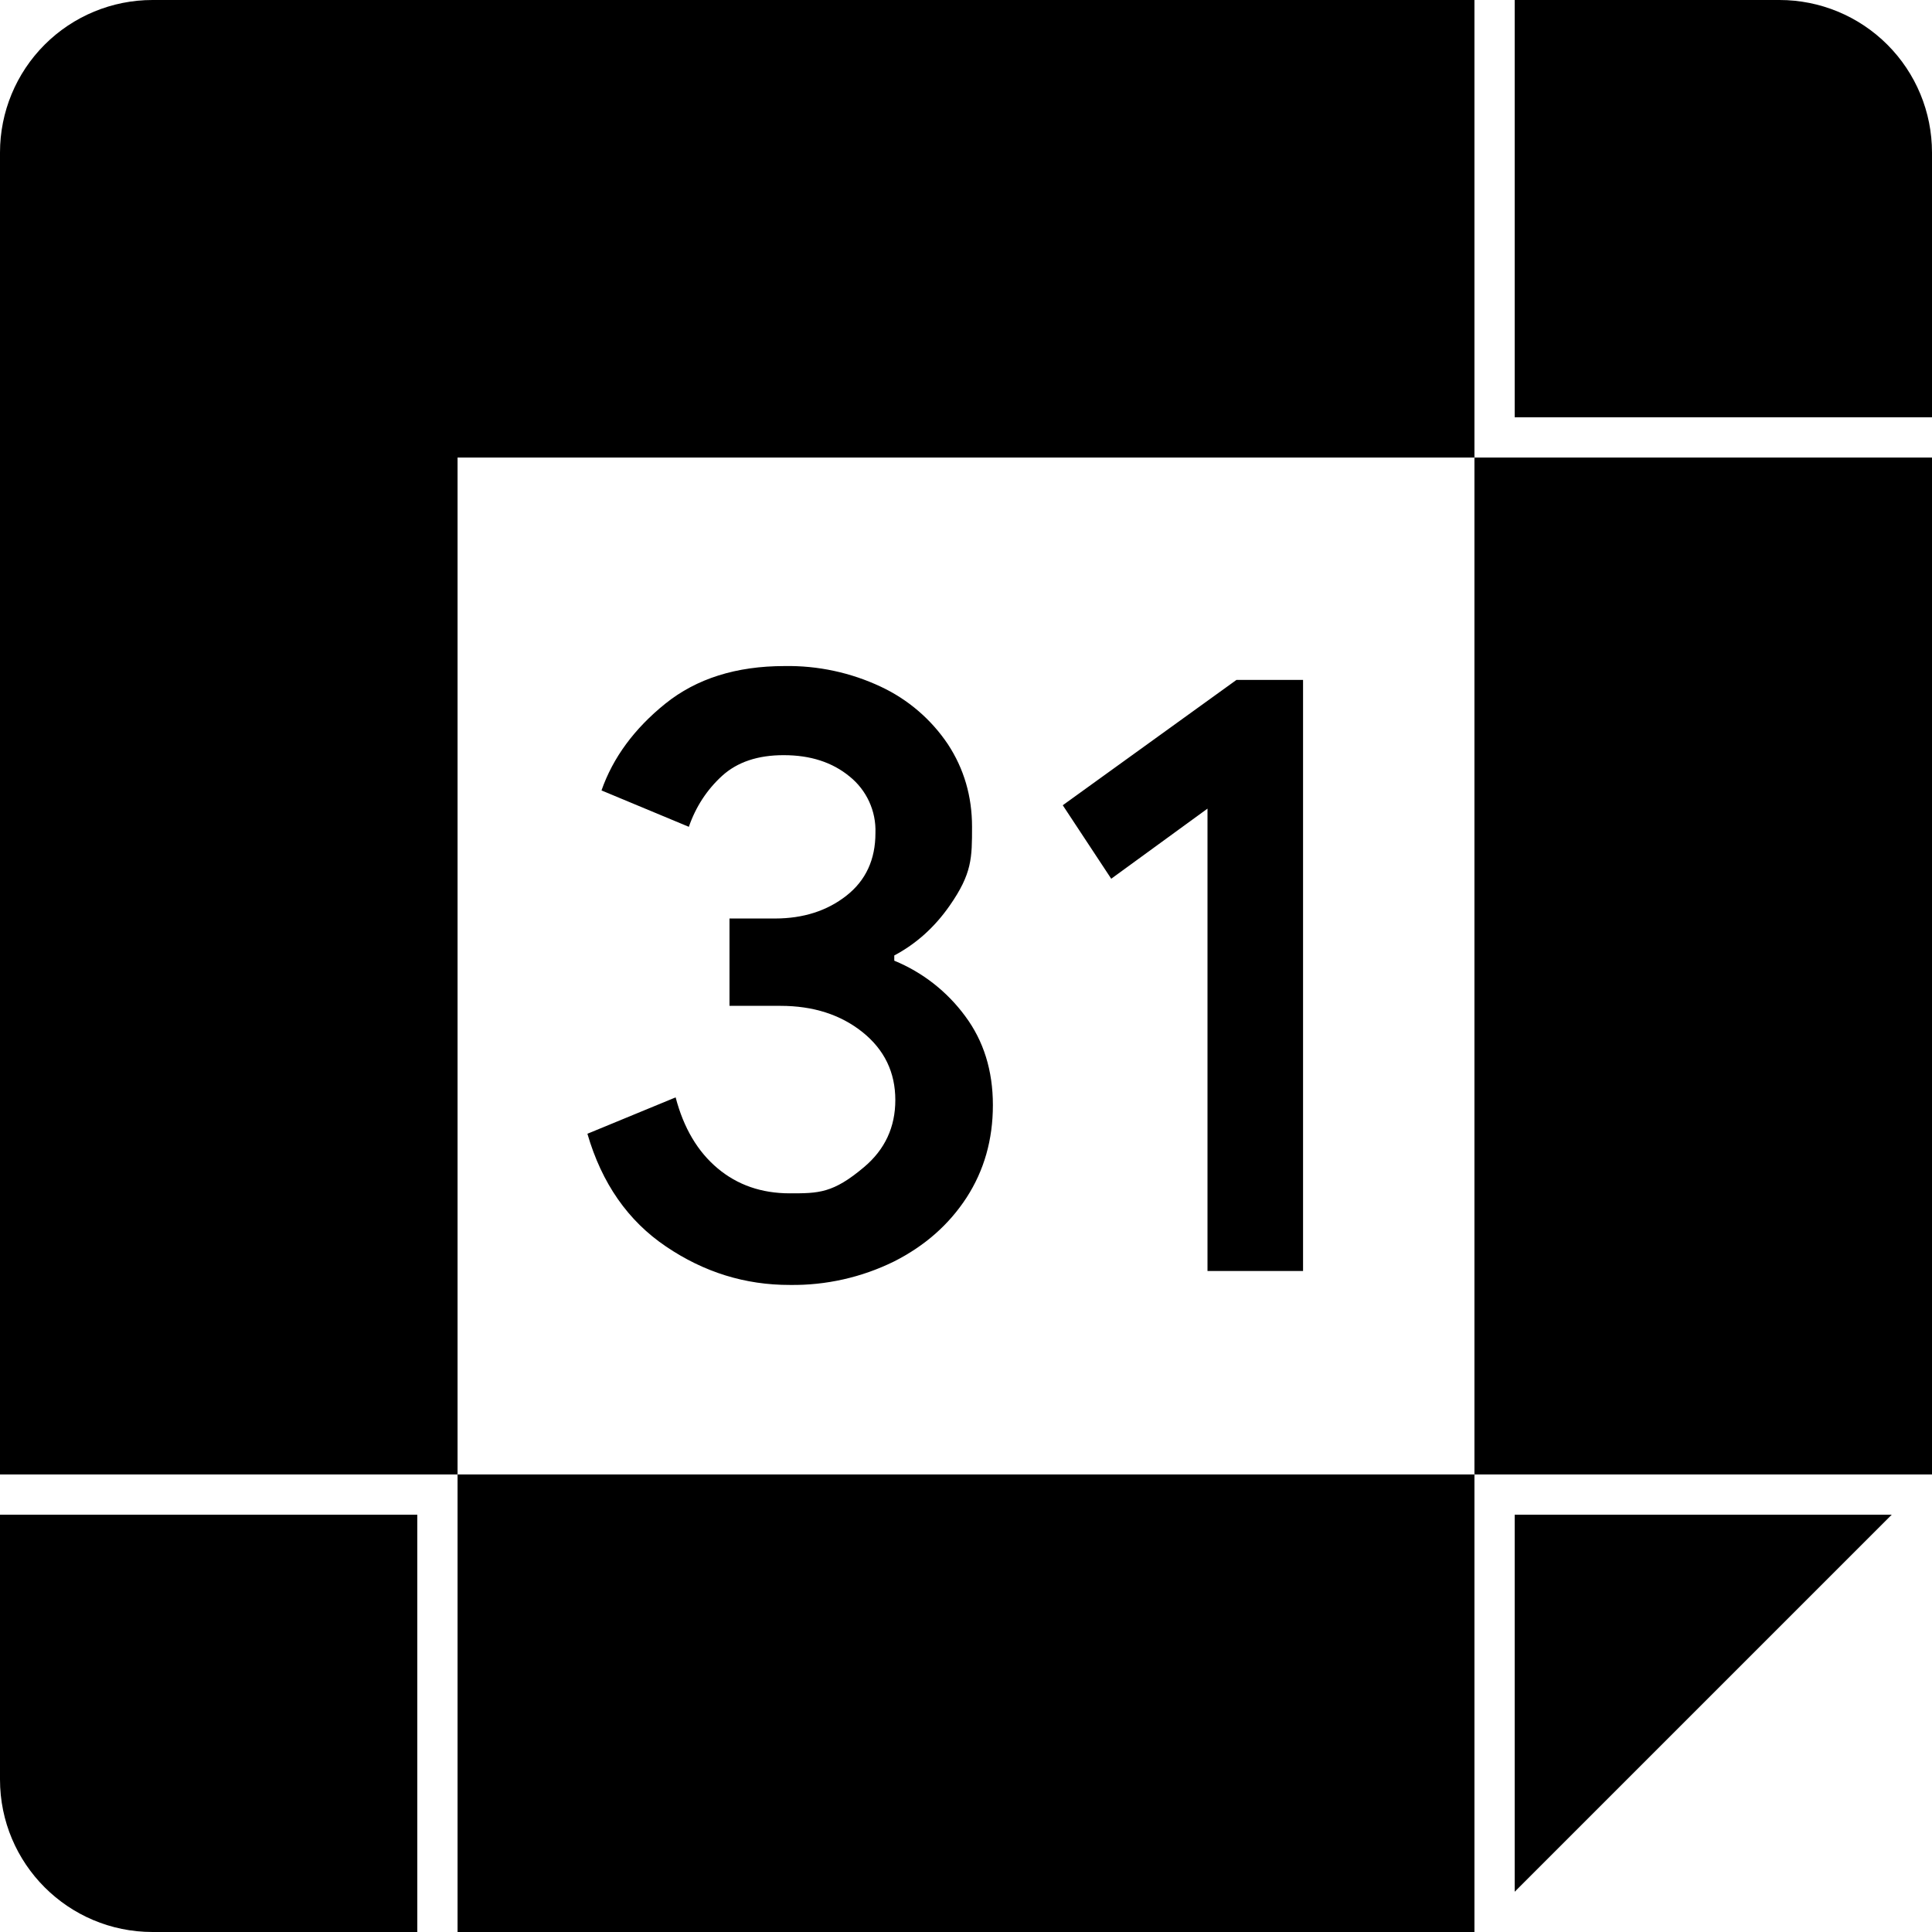
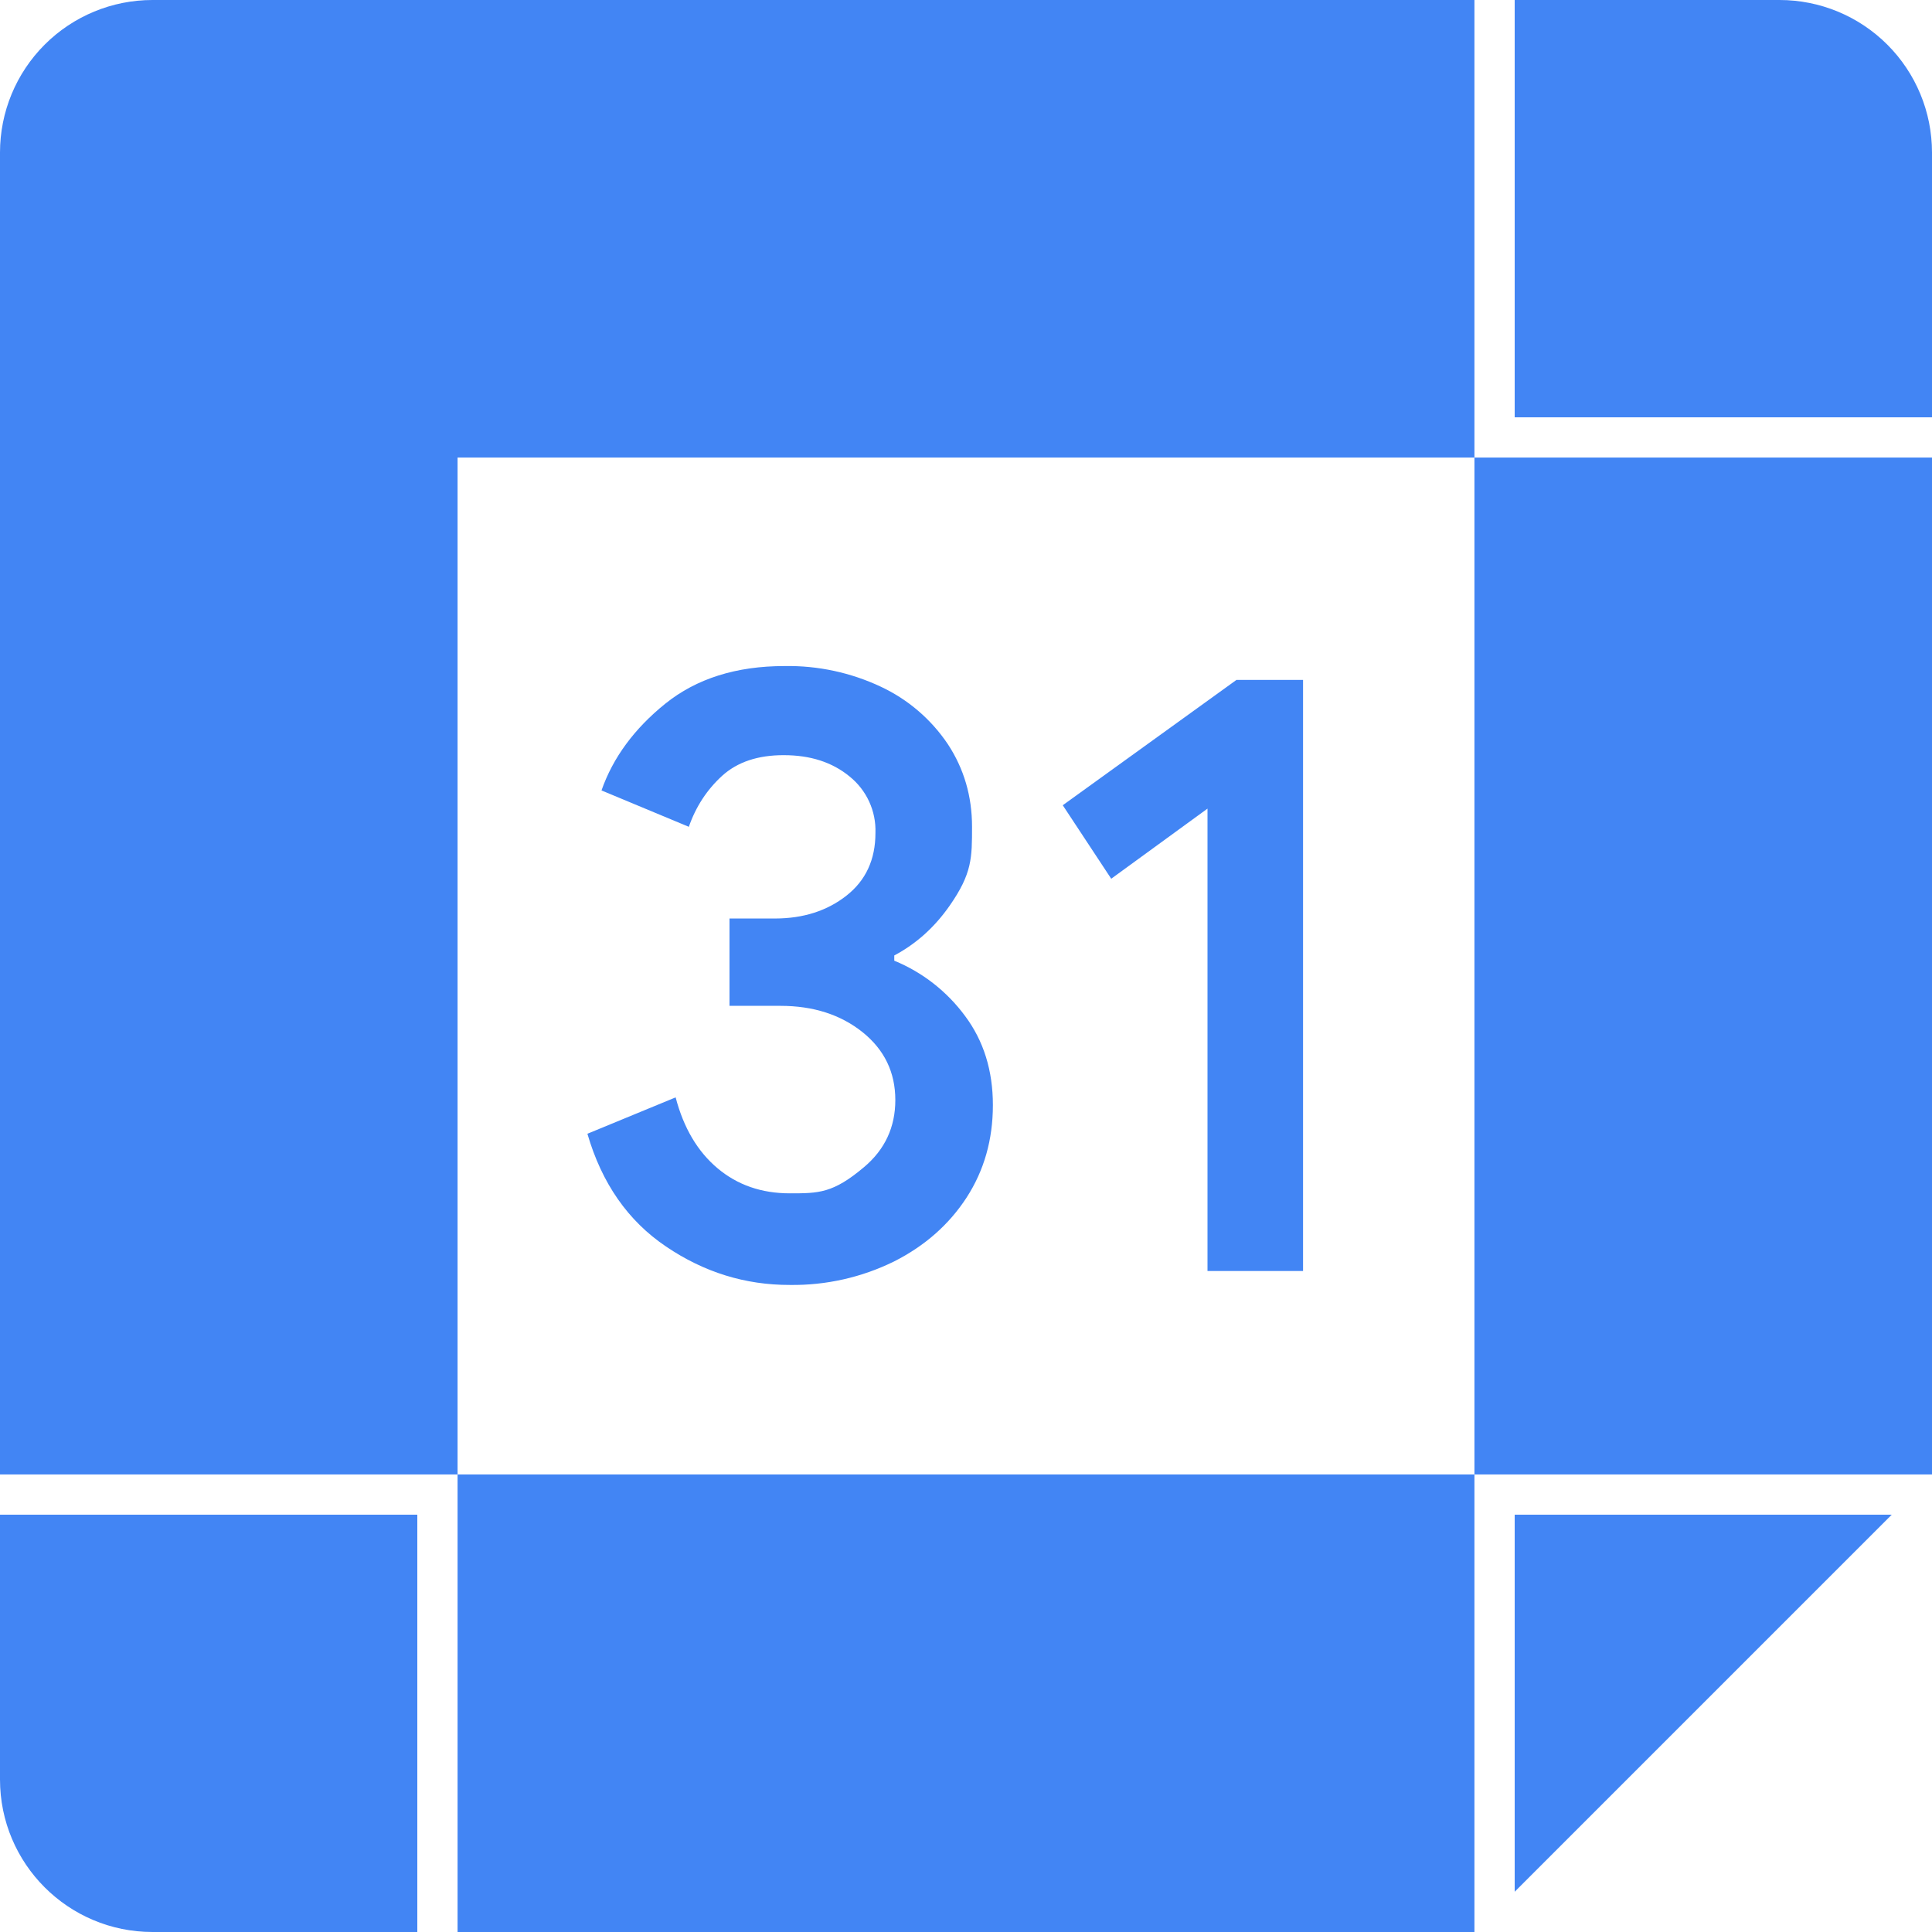
<svg xmlns="http://www.w3.org/2000/svg" viewBox="0 0 24 24">
-   <path fill="currentColor" d="M18.316 5.684H24v12.632h-5.684zM5.684 24h12.632v-5.684H5.684zM18.316 5.684V0H1.895A1.894 1.894 0 0 0 0 1.895v16.421h5.684V5.684zm-7.207 6.25v-.065q.407-.216.687-.617c.28-.401.279-.595.279-.982q0-.568-.3-1.025a2.05 2.05 0 0 0-.832-.714a2.7 2.7 0 0 0-1.197-.257q-.9 0-1.481.467q-.579.467-.793 1.078l1.085.452q.13-.374.413-.633q.284-.258.767-.257q.495 0 .816.264a.86.86 0 0 1 .322.703q0 .495-.36.778t-.886.284h-.567v1.085h.633q.611 0 1.02.327q.407.327.407.843q0 .505-.387.832c-.387.327-.565.327-.924.327q-.527 0-.897-.311q-.372-.312-.521-.881l-1.096.452q.268.923.977 1.401q.707.479 1.538.477a2.84 2.84 0 0 0 1.293-.291q.574-.29.902-.794q.327-.505.327-1.149q0-.643-.344-1.105a2.07 2.07 0 0 0-.881-.689m2.093-1.931l.602.913L15 10.045v5.744h1.187V8.446h-.827zM22.105 0h-3.289v5.184H24V1.895A1.894 1.894 0 0 0 22.105 0m-3.289 23.5l4.684-4.684h-4.684zM0 22.105C0 23.152.848 24 1.895 24h3.289v-5.184H0z" />
+   <path fill="#4285F4" d="M18.316 5.684H24v12.632h-5.684zM5.684 24h12.632v-5.684H5.684zM18.316 5.684V0H1.895A1.894 1.894 0 0 0 0 1.895v16.421h5.684V5.684zm-7.207 6.25v-.065q.407-.216.687-.617c.28-.401.279-.595.279-.982q0-.568-.3-1.025a2.05 2.05 0 0 0-.832-.714a2.7 2.7 0 0 0-1.197-.257q-.9 0-1.481.467q-.579.467-.793 1.078l1.085.452q.13-.374.413-.633q.284-.258.767-.257q.495 0 .816.264a.86.86 0 0 1 .322.703q0 .495-.36.778t-.886.284h-.567v1.085h.633q.611 0 1.02.327q.407.327.407.843q0 .505-.387.832c-.387.327-.565.327-.924.327q-.527 0-.897-.311q-.372-.312-.521-.881l-1.096.452q.268.923.977 1.401q.707.479 1.538.477a2.84 2.84 0 0 0 1.293-.291q.574-.29.902-.794q.327-.505.327-1.149q0-.643-.344-1.105a2.07 2.07 0 0 0-.881-.689m2.093-1.931l.602.913L15 10.045v5.744h1.187V8.446h-.827zM22.105 0h-3.289v5.184H24V1.895A1.894 1.894 0 0 0 22.105 0m-3.289 23.5l4.684-4.684h-4.684zM0 22.105C0 23.152.848 24 1.895 24h3.289v-5.184H0z" />
</svg>
